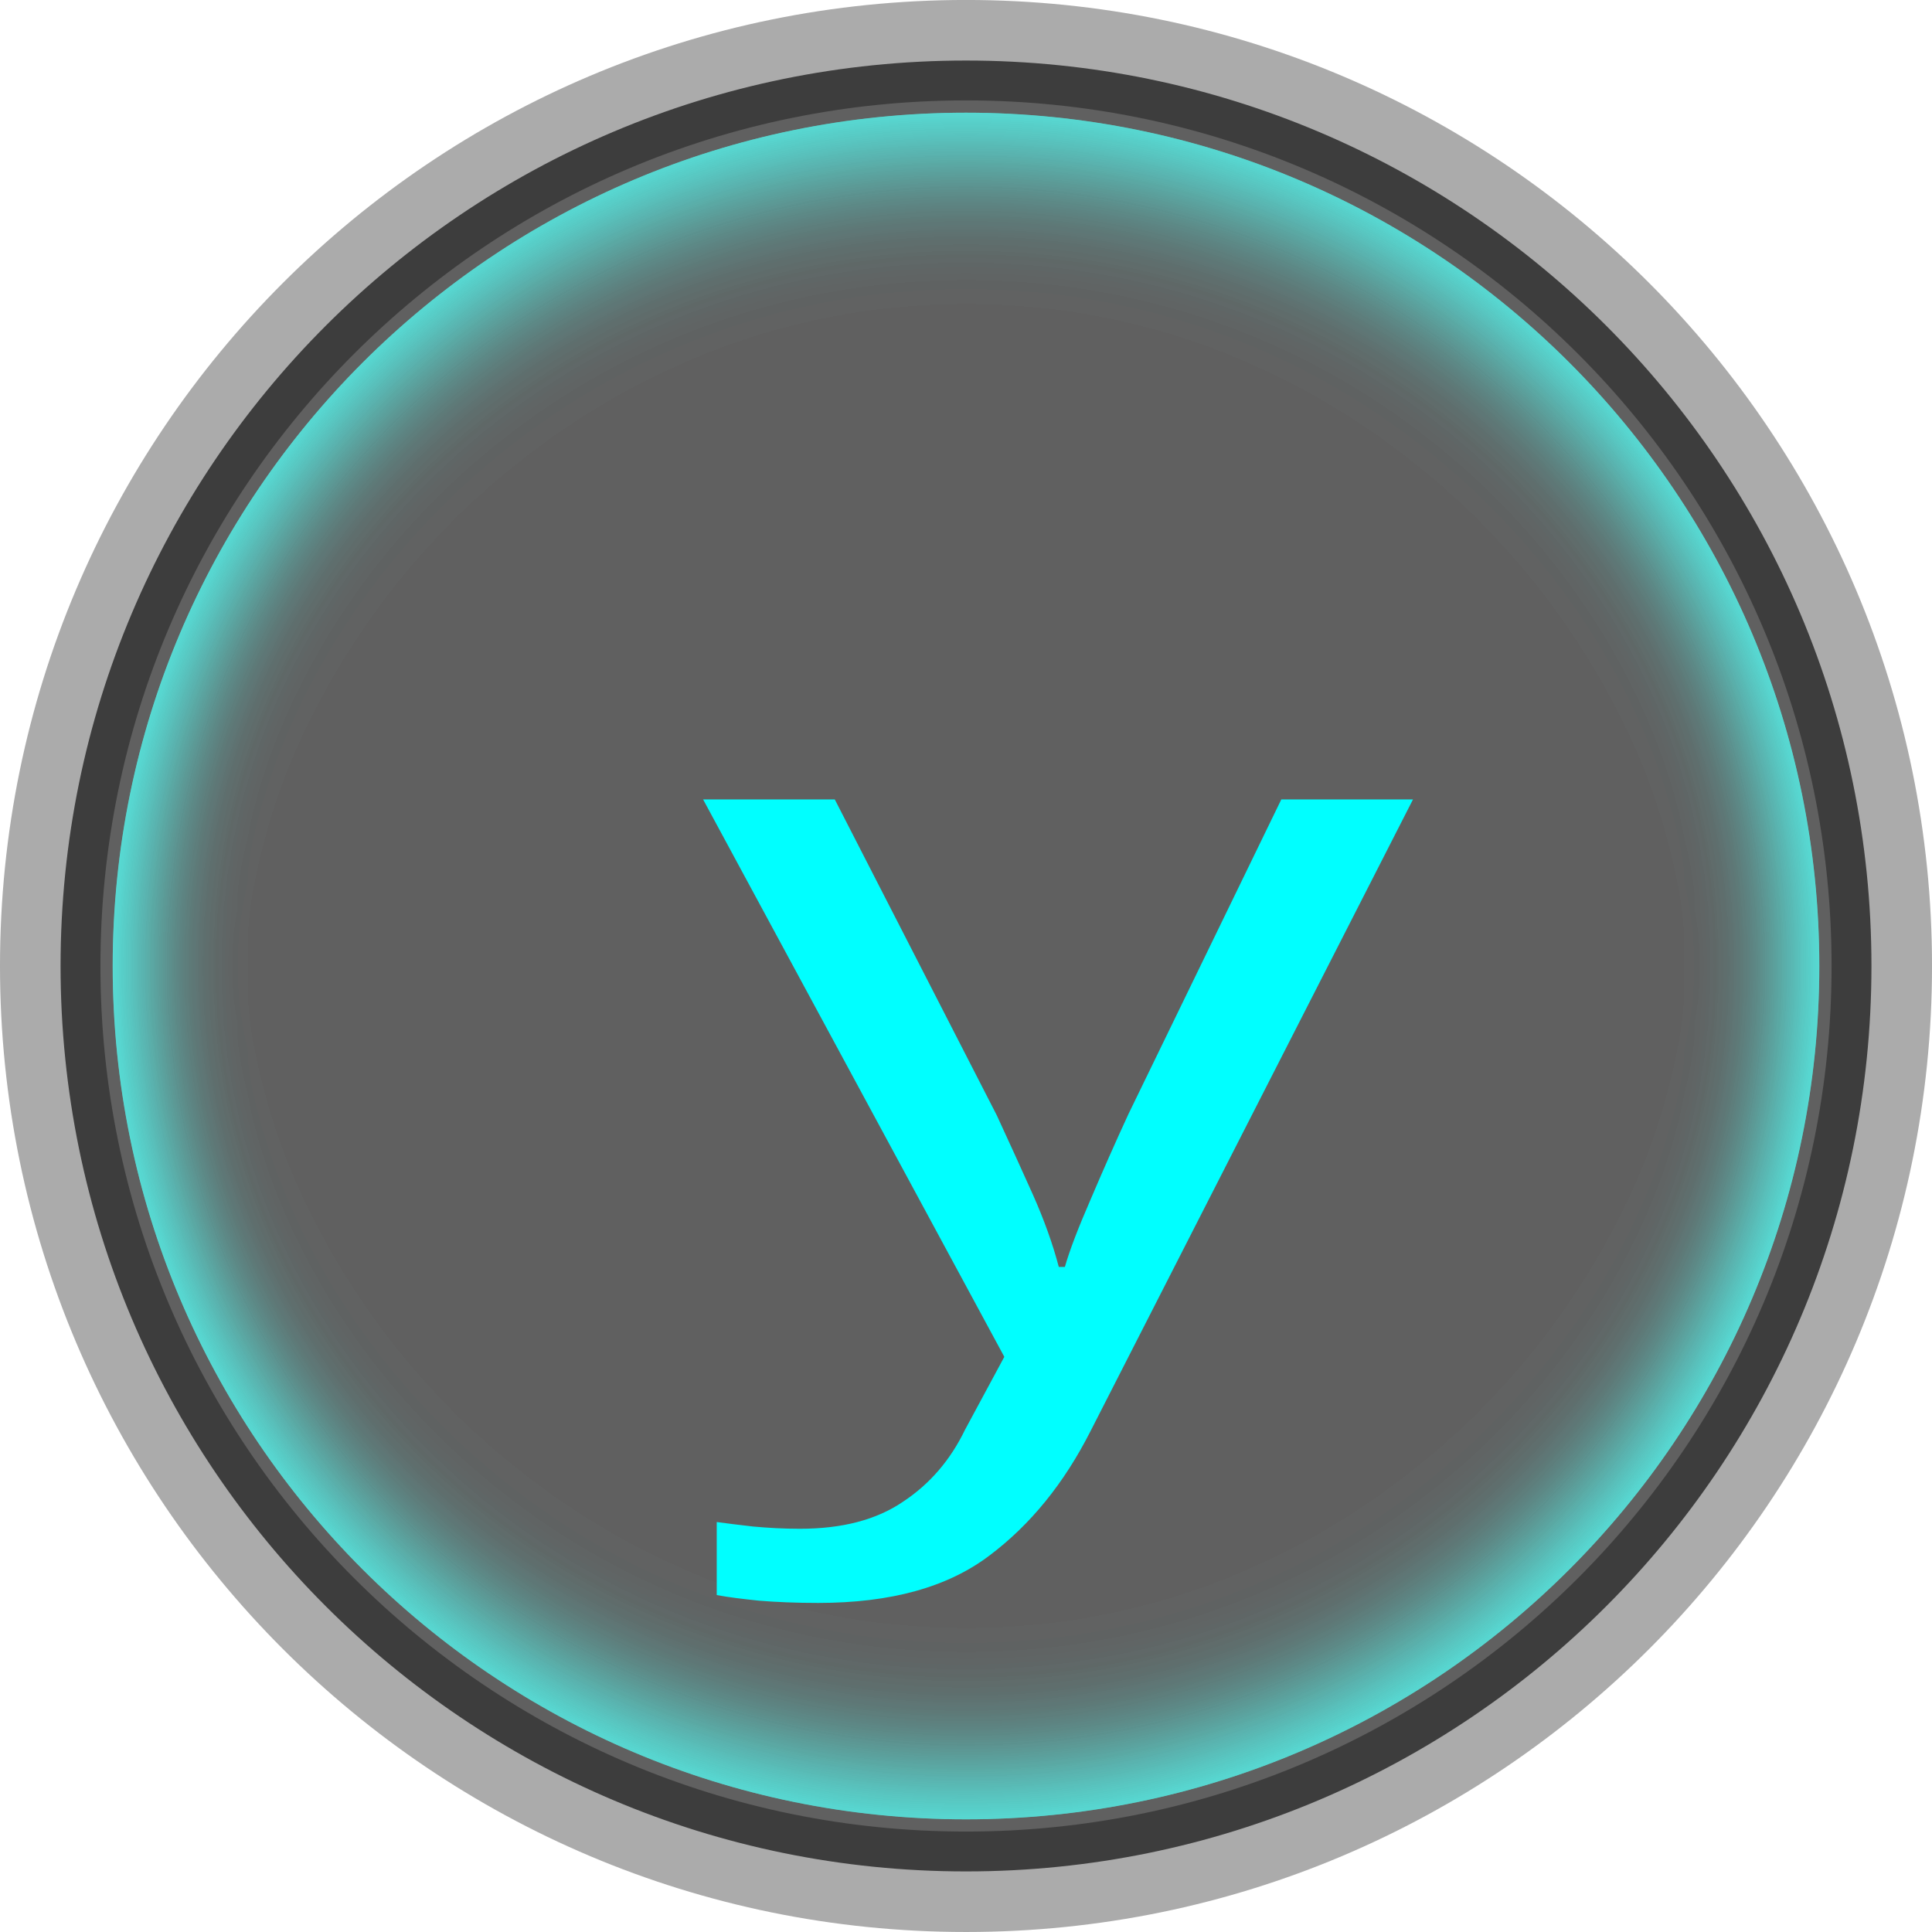
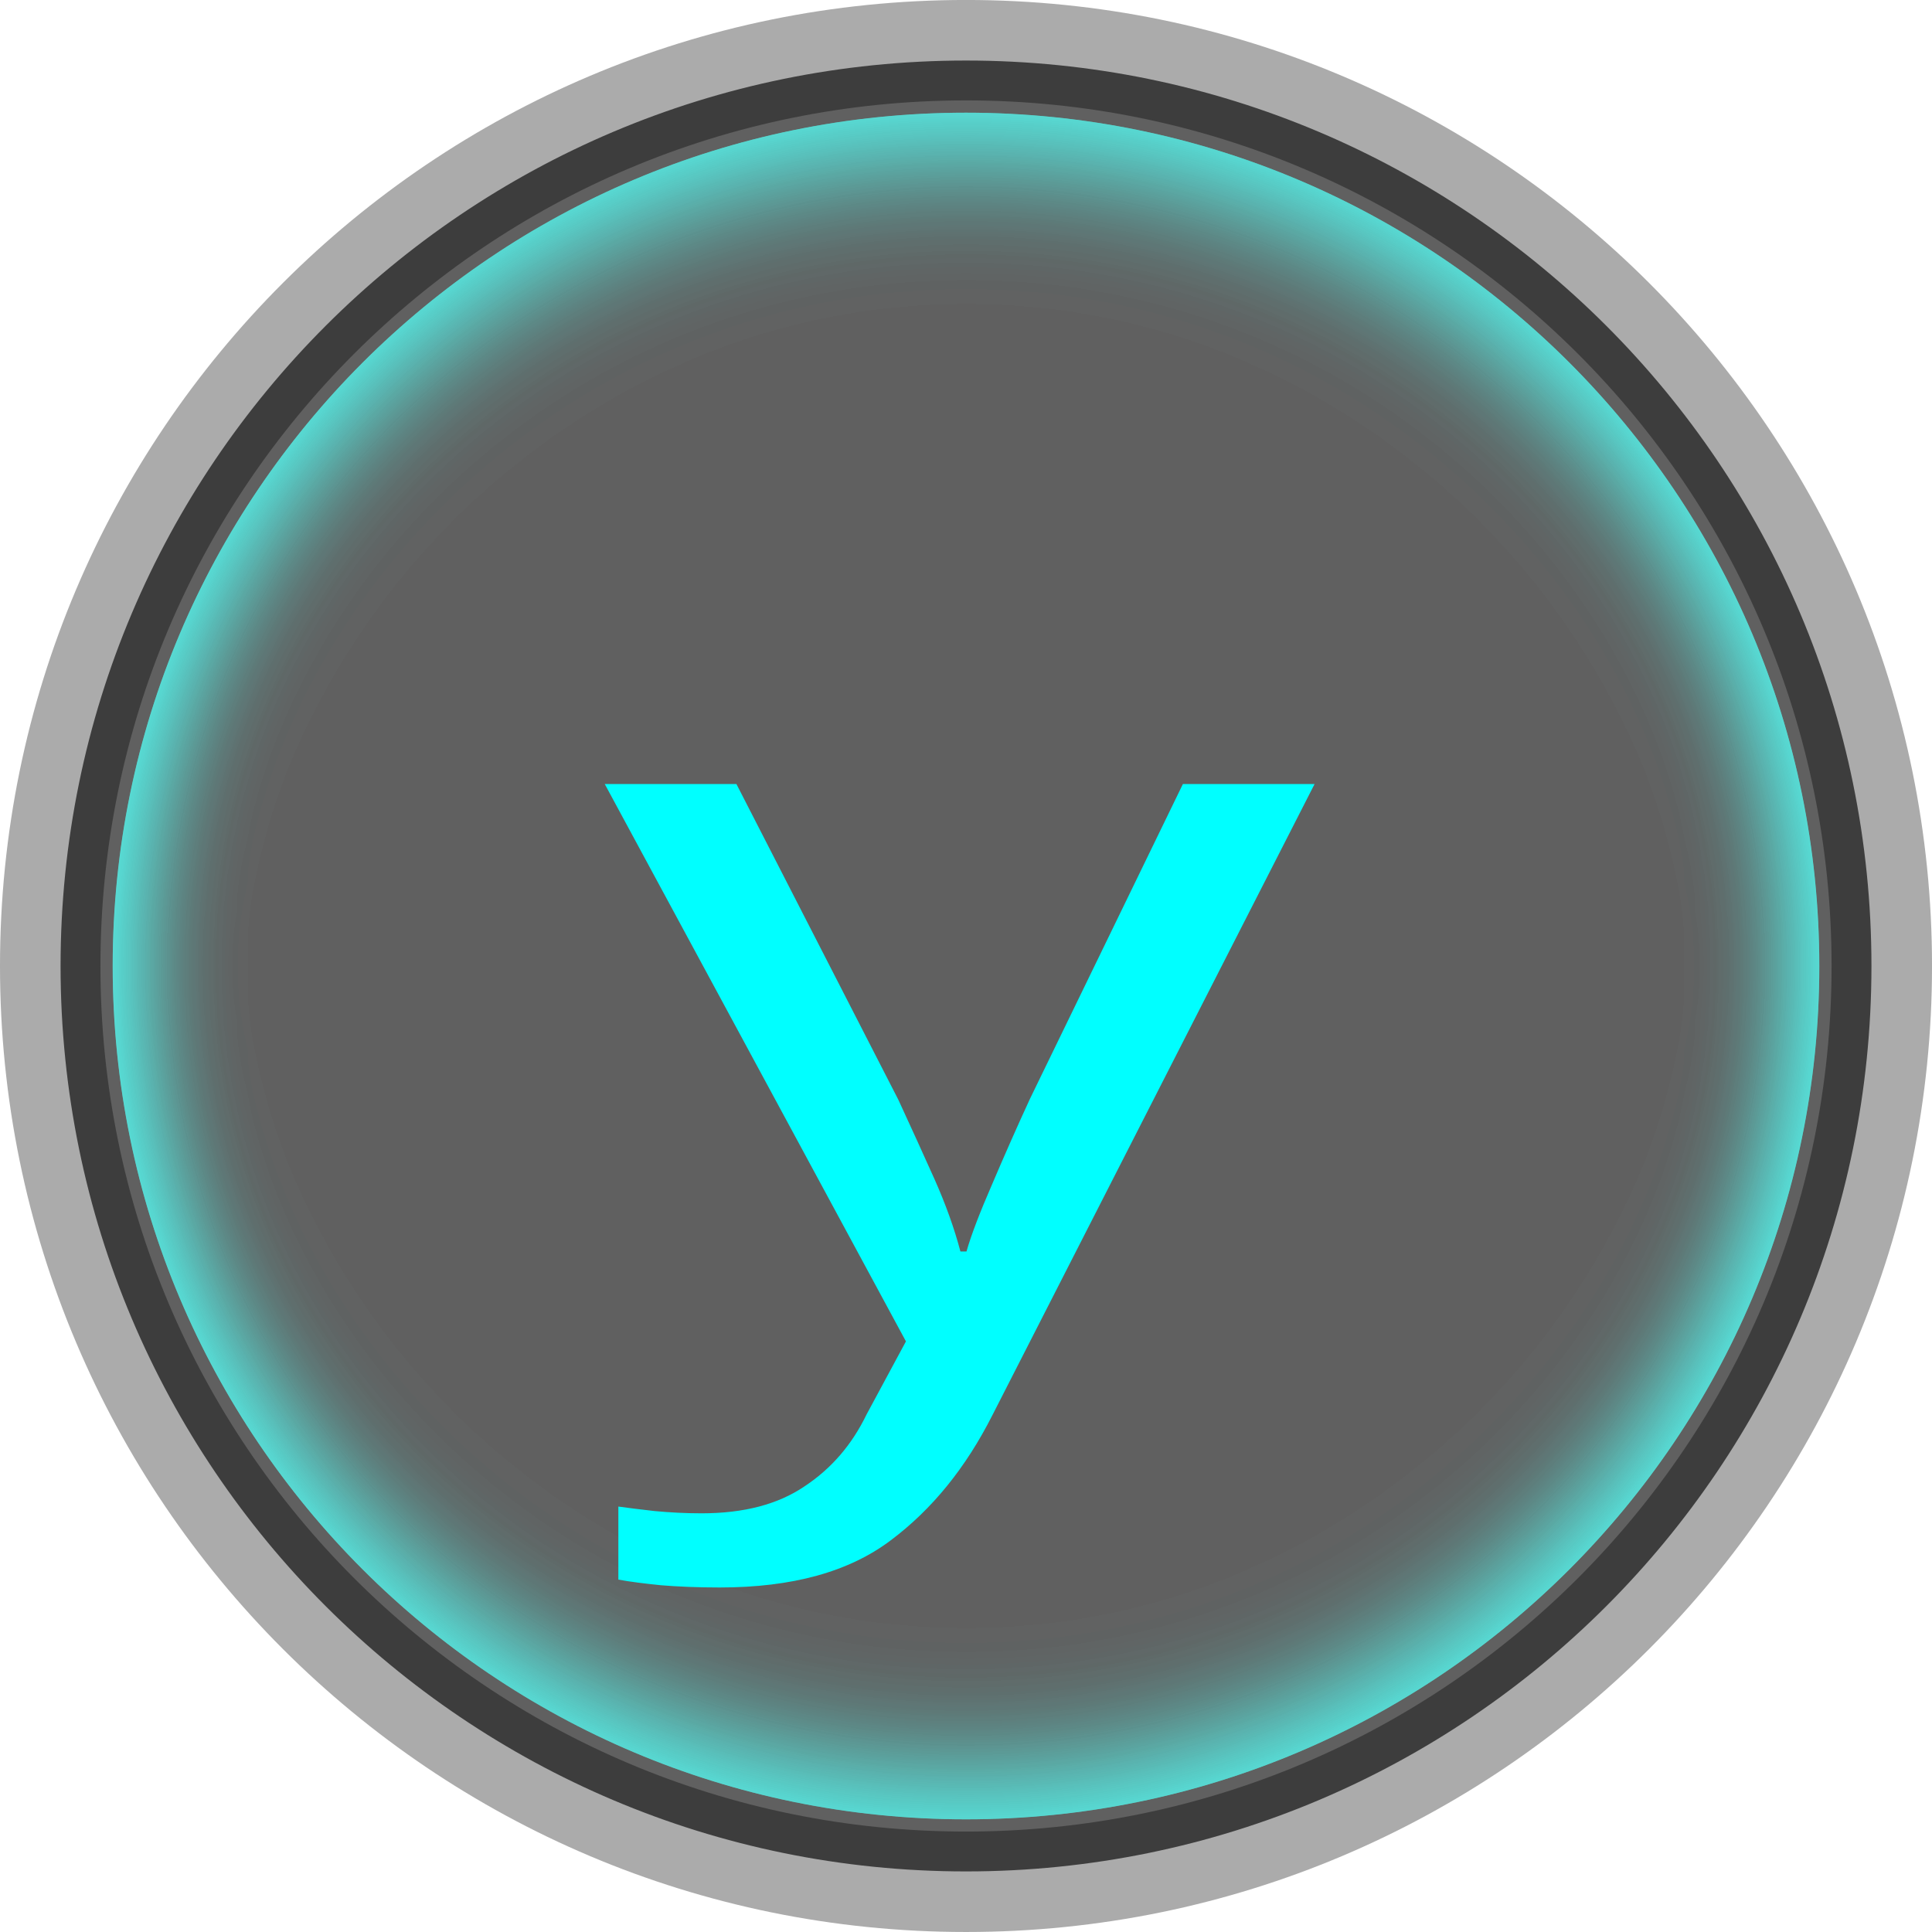
<svg xmlns="http://www.w3.org/2000/svg" width="18.853" height="18.853" id="svg22422" version="1.1">
  <defs id="defs22424">
    <filter id="filter4028-9-5-0-7-7-2-1-3" color-interpolation-filters="sRGB">
      <feGaussianBlur id="feGaussianBlur4030-86-9-8-7-7-4-6-4" stdDeviation="1.173" result="result8" />
      <feComposite id="feComposite4032-50-8-9-4-0-11-5-7" in2="result8" result="result6" in="SourceGraphic" operator="in" />
      <feComposite id="feComposite4034-2-4-3-5-8-5-7-5" in2="result6" operator="in" result="result11" />
      <feFlood id="feFlood4036-8-0-0-7-9-95-5-76" result="result10" in="result11" flood-opacity="1" flood-color="rgb(131,131,131)" />
      <feBlend id="feBlend4038-6-7-7-9-3-1-4-1" in2="result10" mode="normal" in="result11" result="result12" />
      <feComposite id="feComposite4040-0-6-4-8-0-0-1-8" in2="SourceGraphic" result="result2" operator="in" in="result12" />
    </filter>
    <filter id="filter4028-9-5-0-7-7-73-2" color-interpolation-filters="sRGB">
      <feGaussianBlur id="feGaussianBlur4030-86-9-8-7-7-35-8" stdDeviation="1.173" result="result8" />
      <feComposite id="feComposite4032-50-8-9-4-0-9-04" in2="result8" result="result6" in="SourceGraphic" operator="in" />
      <feComposite id="feComposite4034-2-4-3-5-8-98-55" in2="result6" operator="in" result="result11" />
      <feFlood id="feFlood4036-8-0-0-7-9-18-0" result="result10" in="result11" flood-opacity="1" flood-color="rgb(131,131,131)" />
      <feBlend id="feBlend4038-6-7-7-9-3-2-2" in2="result10" mode="normal" in="result11" result="result12" />
      <feComposite id="feComposite4040-0-6-4-8-0-6-428" in2="SourceGraphic" result="result2" operator="in" in="result12" />
    </filter>
    <filter id="filter4028-9-5-0-7-7-73-0" color-interpolation-filters="sRGB">
      <feGaussianBlur id="feGaussianBlur4030-86-9-8-7-7-35-2" stdDeviation="1.173" result="result8" />
      <feComposite id="feComposite4032-50-8-9-4-0-9-0" in2="result8" result="result6" in="SourceGraphic" operator="in" />
      <feComposite id="feComposite4034-2-4-3-5-8-98-5" in2="result6" operator="in" result="result11" />
      <feFlood id="feFlood4036-8-0-0-7-9-18-6" result="result10" in="result11" flood-opacity="1" flood-color="rgb(131,131,131)" />
      <feBlend id="feBlend4038-6-7-7-9-3-2-7" in2="result10" mode="normal" in="result11" result="result12" />
      <feComposite id="feComposite4040-0-6-4-8-0-6-42" in2="SourceGraphic" result="result2" operator="in" in="result12" />
    </filter>
    <filter id="filter4028-9-5-0-7-7-4-20-6-2-3" color-interpolation-filters="sRGB">
      <feGaussianBlur id="feGaussianBlur4030-86-9-8-7-7-2-01-0-3-4" stdDeviation="1.173" result="result8" />
      <feComposite id="feComposite4032-50-8-9-4-0-7-46-3-6-7" in2="result8" result="result6" in="SourceGraphic" operator="in" />
      <feComposite id="feComposite4034-2-4-3-5-8-9-0-8-1-7" in2="result6" operator="in" result="result11" />
      <feFlood id="feFlood4036-8-0-0-7-9-2-7-0-9-5" result="result10" in="result11" flood-opacity="1" flood-color="rgb(84,254,245)" />
      <feBlend id="feBlend4038-6-7-7-9-3-3-17-1-5-2" in2="result10" mode="normal" in="result11" result="result12" />
      <feComposite id="feComposite4040-0-6-4-8-0-7-77-2-197-3" in2="SourceGraphic" result="result2" operator="in" in="result12" />
    </filter>
    <filter id="filter4028-9-5-0-7-7-4-20-6-2-9" color-interpolation-filters="sRGB">
      <feGaussianBlur id="feGaussianBlur4030-86-9-8-7-7-2-01-0-3-2" stdDeviation="1.173" result="result8" />
      <feComposite id="feComposite4032-50-8-9-4-0-7-46-3-6-79" in2="result8" result="result6" in="SourceGraphic" operator="in" />
      <feComposite id="feComposite4034-2-4-3-5-8-9-0-8-1-0" in2="result6" operator="in" result="result11" />
      <feFlood id="feFlood4036-8-0-0-7-9-2-7-0-9-6" result="result10" in="result11" flood-opacity="1" flood-color="rgb(84,254,245)" />
      <feBlend id="feBlend4038-6-7-7-9-3-3-17-1-5-6" in2="result10" mode="normal" in="result11" result="result12" />
      <feComposite id="feComposite4040-0-6-4-8-0-7-77-2-197-0" in2="SourceGraphic" result="result2" operator="in" in="result12" />
    </filter>
  </defs>
  <g id="layer1" transform="translate(-521.0598,-230.4852)">
    <g id="g8623" transform="matrix(0.8144942,0,0,0.8144942,63.02489,-923.0696)">
      <g transform="matrix(-0.3857859,0,0,0.3857859,767.5719,1192.196)" id="g3469-8-0-4-5-5-9-9" style="display:inline">
        <rect style="fill:#ababab;fill-opacity:1;fill-rule:evenodd;stroke:none" id="rect2998-44-5-58-2-7-7-0-7-34" width="60" height="60" x="471.945" y="580.859" rx="77.763" ry="77.763" />
        <rect style="fill:#606060;fill-opacity:1;fill-rule:evenodd;stroke:#3d3d3d;stroke-width:1.238;stroke-opacity:1" id="rect2998-31-0-2-32-2-8-8-9-7-3" width="55" height="55" x="474.445" y="583.359" rx="72.579" ry="72.579" />
        <rect style="fill:#606060;fill-opacity:1;fill-rule:evenodd;stroke:none;filter:url(#filter4028-9-5-0-7-7-4-20-6-2-9)" id="rect2998-31-3-6-0-4-3-3-5-4-6-0" width="35.536" height="25.257" x="787.716" y="590.043" rx="52.139" ry="37.058" transform="matrix(1.491451,0,0,2.098451,-699.3947,-653.8168)" />
      </g>
-       <text transform="scale(1.160562,0.8616516)" id="text6072-3-8-4-4-3-5-1-5-6-7-39" y="1662.519" x="491.797" style="font-size:14.408px;font-style:normal;font-weight:normal;line-height:125%;letter-spacing:0px;word-spacing:0px;fill:#00ffff;fill-opacity:1;stroke:none;font-family:Sans" xml:space="preserve">
-         <tspan style="font-style:normal;font-variant:normal;font-weight:normal;font-stretch:normal;fill:#00ffff;fill-opacity:1;font-family:Alien League;-inkscape-font-specification:Alien League" y="1662.519" x="491.797" id="tspan6074-0-9-7-6-6-2-5-2-7-1-0">y</tspan>
+       <text transform="scale(1.160562,0.8616516)" id="text6072-3-8-4-4-3-5-1-5-6-7-39" y="1662.303" x="490.781" style="font-size:14.408px;font-style:normal;font-weight:normal;line-height:125%;letter-spacing:0px;word-spacing:0px;fill:#00ffff;fill-opacity:1;stroke:none;font-family:Sans" xml:space="preserve">
+         <tspan style="font-style:normal;font-variant:normal;font-weight:normal;font-stretch:normal;fill:#00ffff;fill-opacity:1;font-family:DSC;-inkscape-font-specification:DSC" y="1662.303" x="490.781" id="tspan6074-0-9-7-6-6-2-5-2-7-1-0">y</tspan>
      </text>
    </g>
  </g>
</svg>
